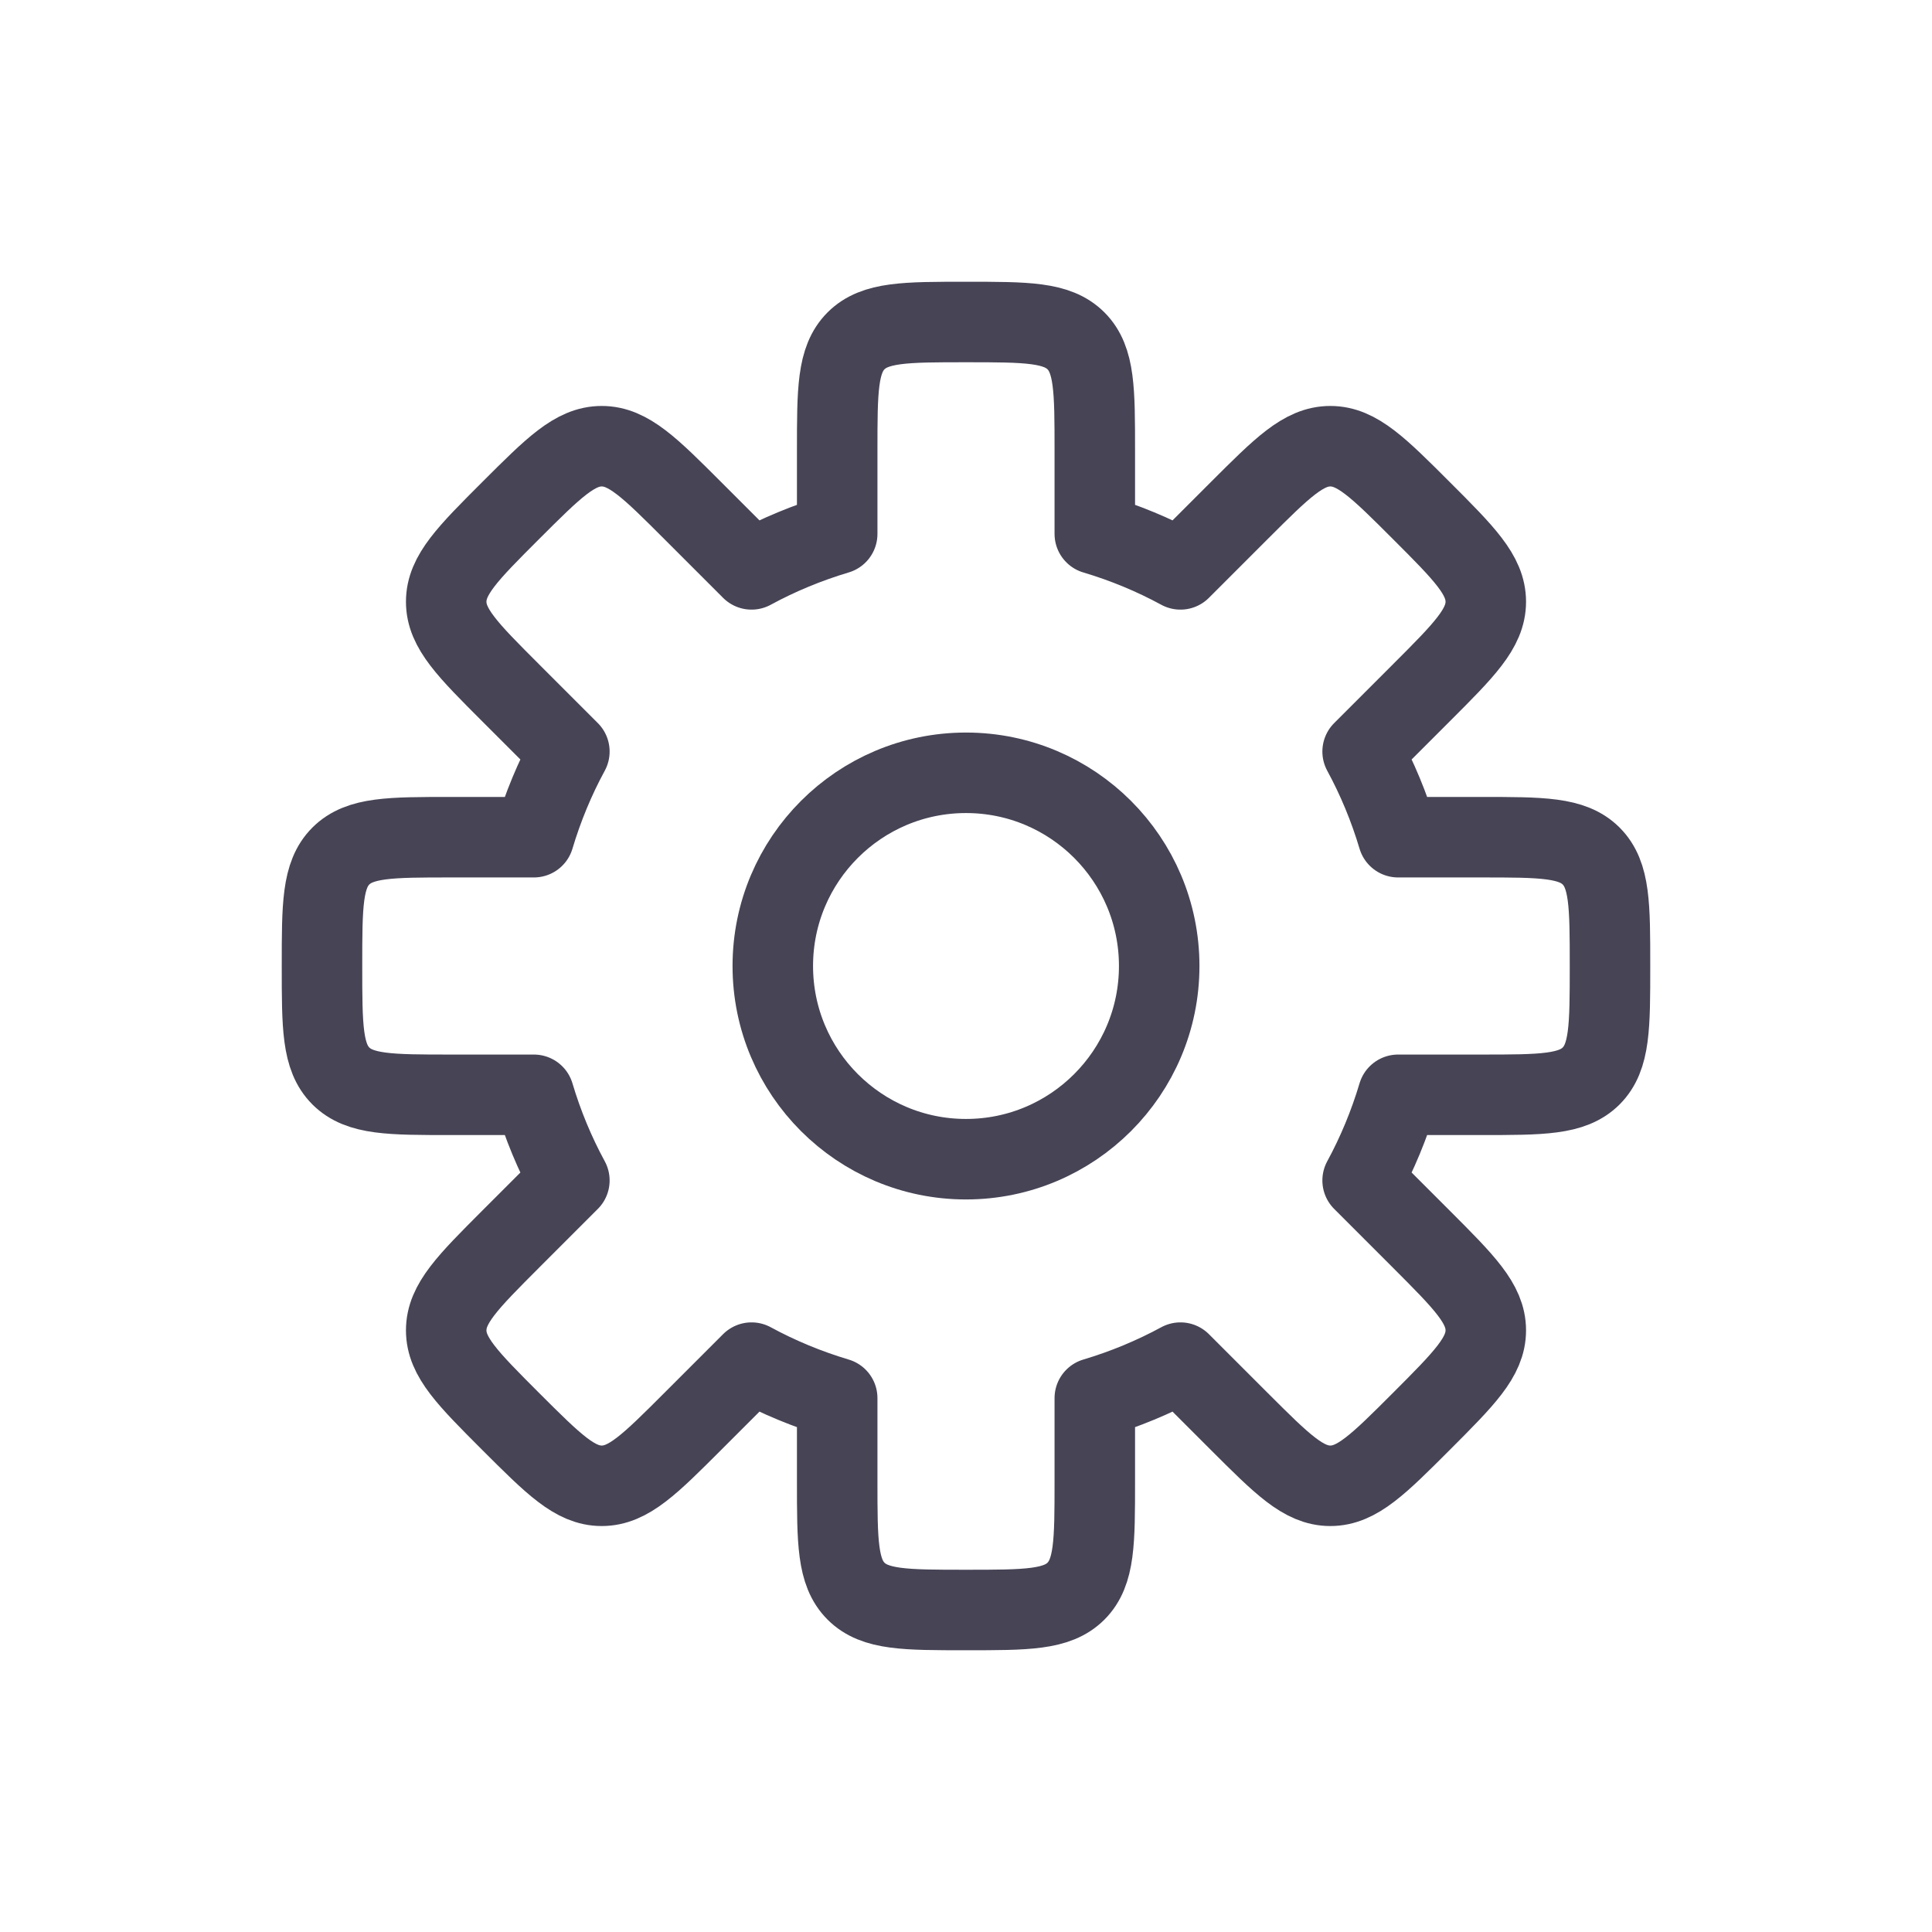
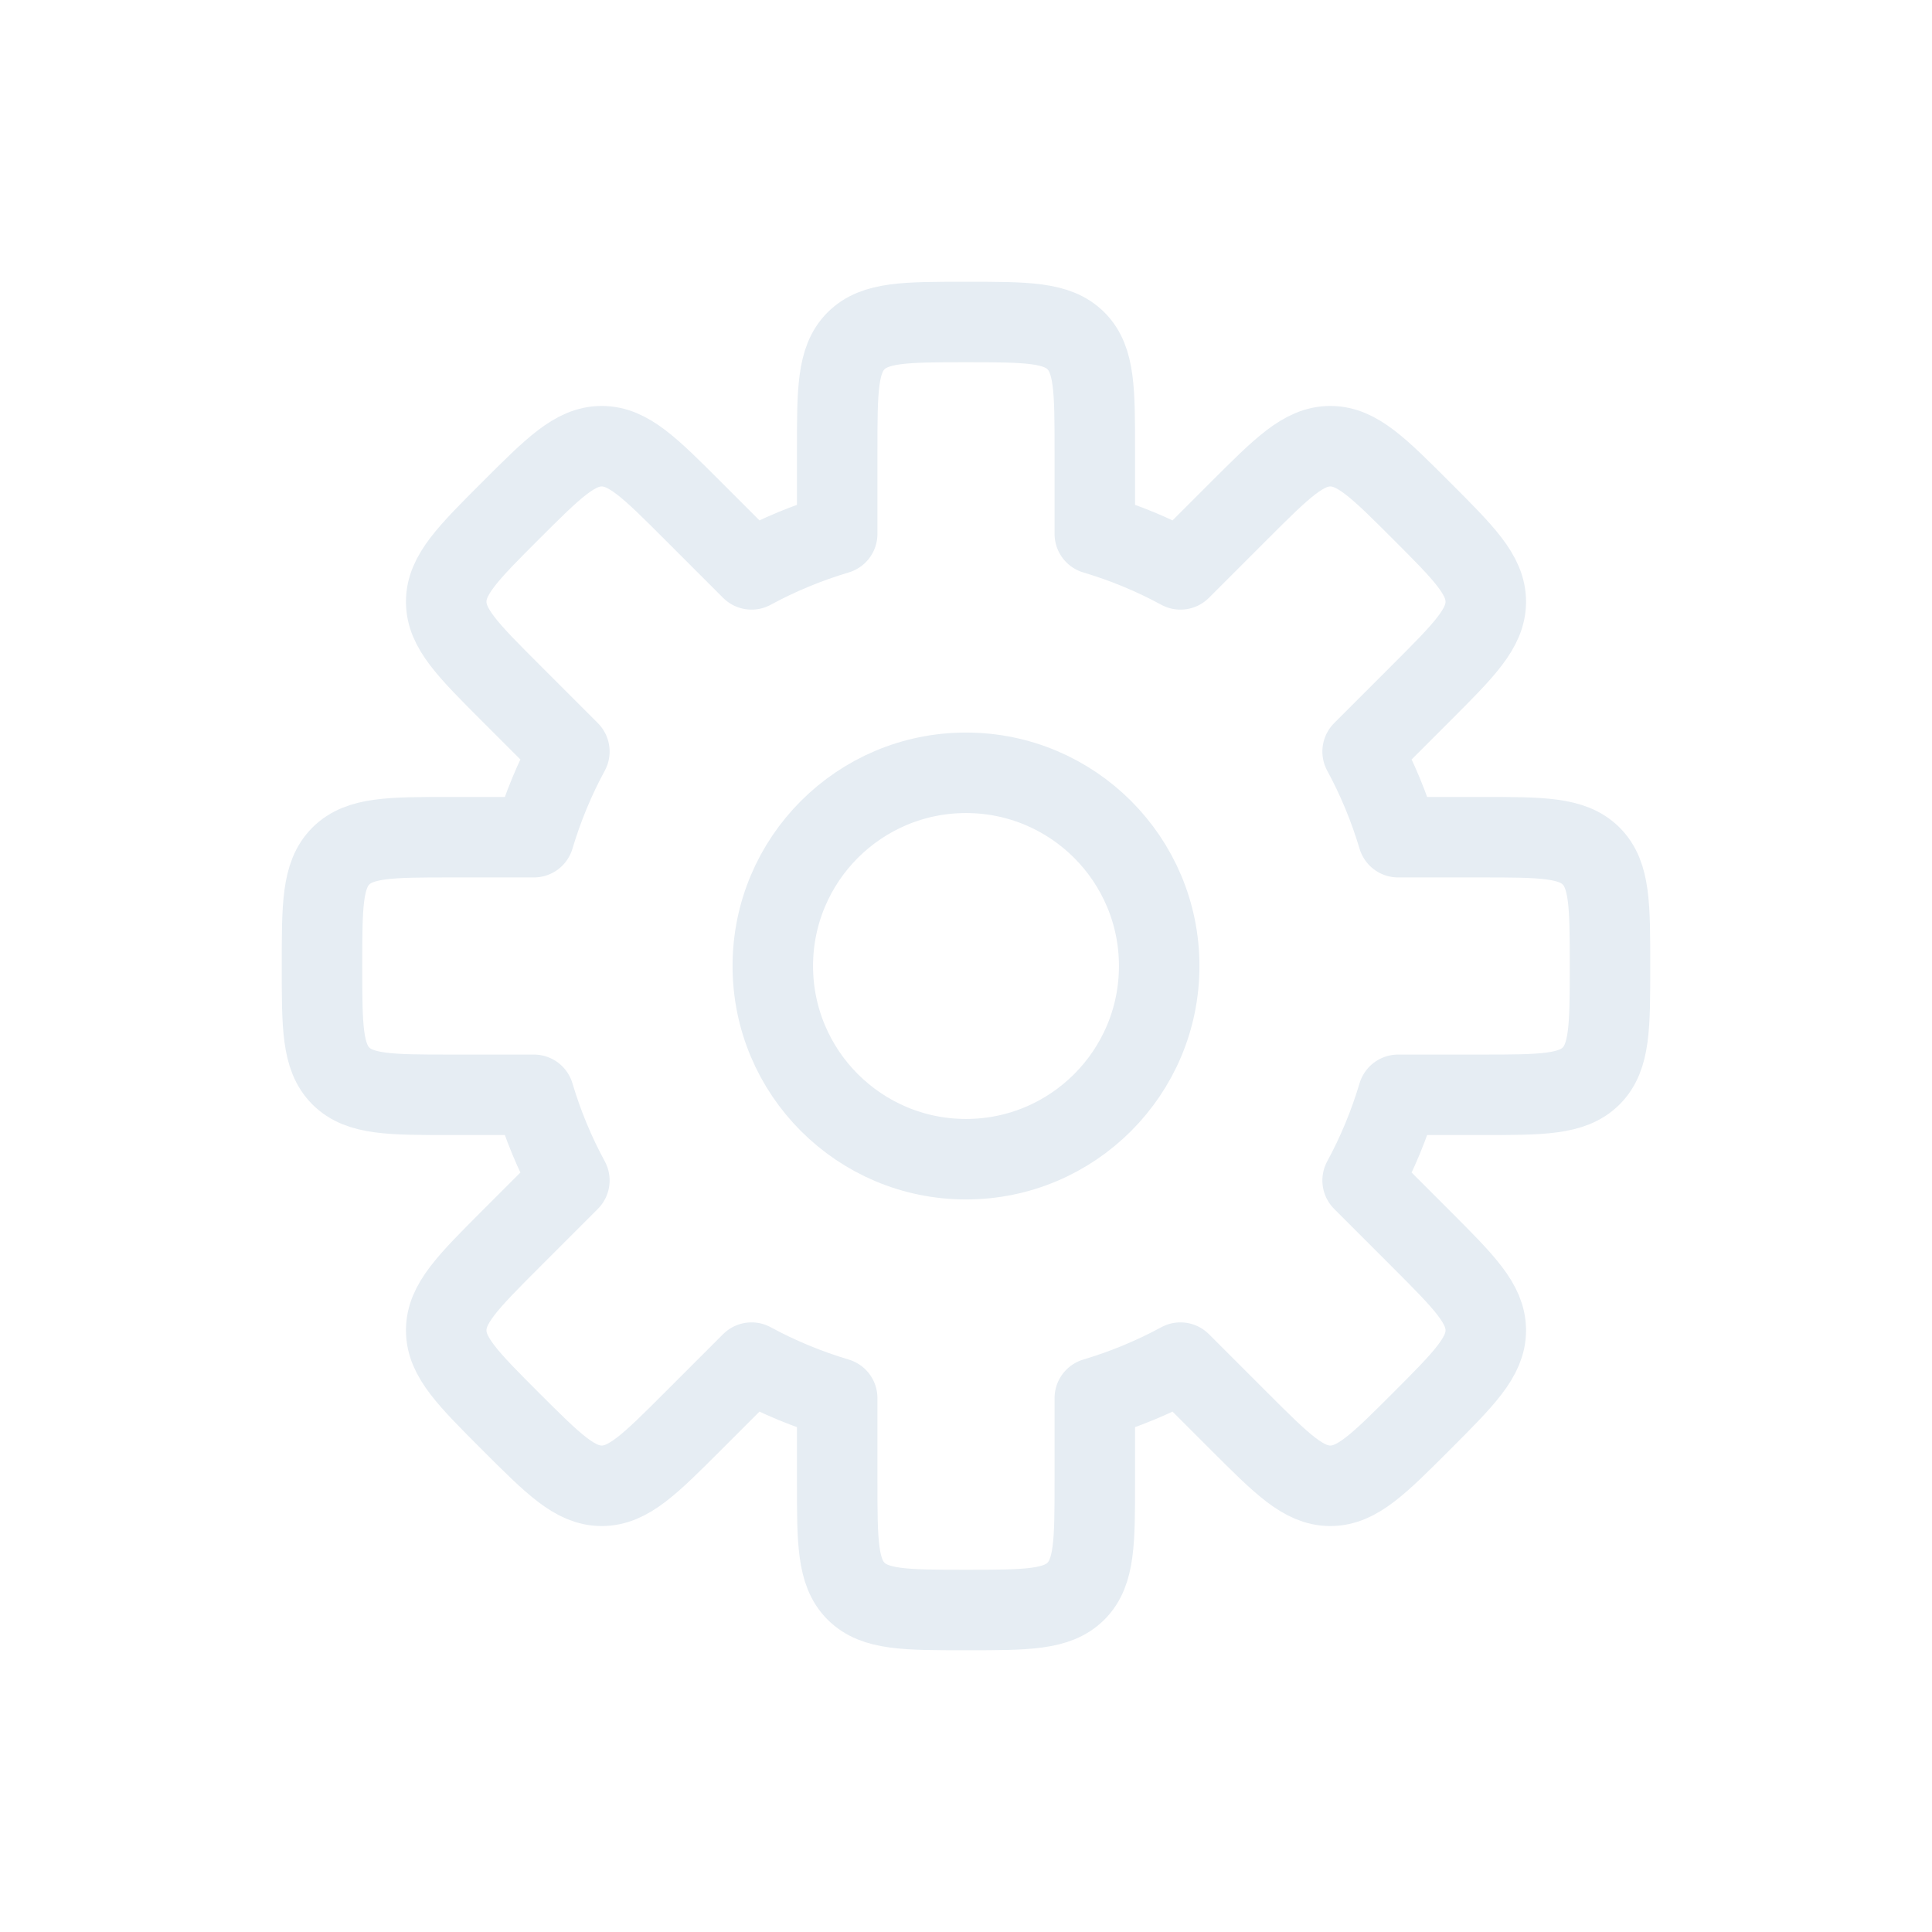
<svg xmlns="http://www.w3.org/2000/svg" width="800px" height="800px" viewBox="0 0 24 24" fill="none">
-   <path d="M10.4 5.6C10.4 4.846 10.4 4.469 10.634 4.234C10.869 4 11.246 4 12 4C12.754 4 13.131 4 13.366 4.234C13.6 4.469 13.6 4.846 13.6 5.6V6.632C13.973 6.743 14.329 6.891 14.664 7.073L15.394 6.343C15.928 5.81 16.194 5.543 16.526 5.543C16.857 5.543 17.124 5.81 17.657 6.343C18.19 6.876 18.457 7.143 18.457 7.475C18.457 7.806 18.19 8.073 17.657 8.606L16.927 9.336C17.109 9.671 17.257 10.028 17.368 10.4H18.4C19.154 10.4 19.531 10.4 19.766 10.634C20 10.869 20 11.246 20 12C20 12.754 20 13.131 19.766 13.366C19.531 13.6 19.154 13.6 18.4 13.6H17.368C17.257 13.972 17.109 14.329 16.927 14.664L17.657 15.394C18.19 15.928 18.457 16.194 18.457 16.526C18.457 16.857 18.19 17.123 17.657 17.657C17.124 18.19 16.857 18.457 16.526 18.457C16.194 18.457 15.928 18.19 15.394 17.657L14.664 16.927C14.329 17.109 13.972 17.257 13.6 17.368V18.4C13.6 19.154 13.6 19.531 13.366 19.766C13.131 20 12.754 20 12 20C11.246 20 10.869 20 10.634 19.766C10.4 19.531 10.4 19.154 10.4 18.4V17.368C10.028 17.257 9.671 17.109 9.336 16.927L8.606 17.657C8.073 18.19 7.806 18.457 7.475 18.457C7.143 18.457 6.877 18.19 6.343 17.657C5.81 17.123 5.543 16.857 5.543 16.526C5.543 16.194 5.81 15.928 6.343 15.394L7.073 14.664C6.891 14.329 6.743 13.973 6.632 13.6H5.6C4.846 13.6 4.469 13.6 4.234 13.366C4 13.131 4 12.754 4 12C4 11.246 4 10.869 4.234 10.634C4.469 10.4 4.846 10.4 5.6 10.4H6.632C6.743 10.028 6.891 9.671 7.073 9.336L6.343 8.606C5.81 8.073 5.543 7.806 5.543 7.475C5.543 7.143 5.81 6.876 6.343 6.343C6.877 5.81 7.143 5.543 7.475 5.543C7.806 5.543 8.073 5.81 8.606 6.343L9.336 7.073C9.671 6.891 10.028 6.743 10.4 6.632V5.6Z" stroke="#464455" stroke-linecap="round" stroke-linejoin="round" />
-   <path d="M14.4 12C14.4 13.325 13.325 14.4 12 14.4C10.675 14.4 9.6 13.325 9.6 12C9.6 10.675 10.675 9.6 12 9.6C13.325 9.6 14.4 10.675 14.4 12Z" stroke="#464455" stroke-linecap="round" stroke-linejoin="round" />
+   <path d="M10.4 5.6C10.4 4.846 10.4 4.469 10.634 4.234C10.869 4 11.246 4 12 4C12.754 4 13.131 4 13.366 4.234C13.6 4.469 13.6 4.846 13.6 5.6V6.632C13.973 6.743 14.329 6.891 14.664 7.073L15.394 6.343C15.928 5.81 16.194 5.543 16.526 5.543C16.857 5.543 17.124 5.81 17.657 6.343C18.19 6.876 18.457 7.143 18.457 7.475C18.457 7.806 18.19 8.073 17.657 8.606L16.927 9.336C17.109 9.671 17.257 10.028 17.368 10.4H18.4C19.154 10.4 19.531 10.4 19.766 10.634C20 10.869 20 11.246 20 12C20 12.754 20 13.131 19.766 13.366C19.531 13.6 19.154 13.6 18.4 13.6H17.368C17.257 13.972 17.109 14.329 16.927 14.664L17.657 15.394C18.19 15.928 18.457 16.194 18.457 16.526C18.457 16.857 18.19 17.123 17.657 17.657C17.124 18.19 16.857 18.457 16.526 18.457C16.194 18.457 15.928 18.19 15.394 17.657L14.664 16.927C14.329 17.109 13.972 17.257 13.6 17.368V18.4C13.6 19.154 13.6 19.531 13.366 19.766C13.131 20 12.754 20 12 20C11.246 20 10.869 20 10.634 19.766C10.4 19.531 10.4 19.154 10.4 18.4V17.368C10.028 17.257 9.671 17.109 9.336 16.927L8.606 17.657C8.073 18.19 7.806 18.457 7.475 18.457C7.143 18.457 6.877 18.19 6.343 17.657C5.81 17.123 5.543 16.857 5.543 16.526C5.543 16.194 5.81 15.928 6.343 15.394L7.073 14.664C6.891 14.329 6.743 13.973 6.632 13.6H5.6C4.846 13.6 4.469 13.6 4.234 13.366C4 13.131 4 12.754 4 12C4 11.246 4 10.869 4.234 10.634C4.469 10.4 4.846 10.4 5.6 10.4H6.632C6.743 10.028 6.891 9.671 7.073 9.336L6.343 8.606C5.81 8.073 5.543 7.806 5.543 7.475C5.543 7.143 5.81 6.876 6.343 6.343C6.877 5.81 7.143 5.543 7.475 5.543C7.806 5.543 8.073 5.81 8.606 6.343L9.336 7.073C9.671 6.891 10.028 6.743 10.4 6.632V5.6Z" stroke="#E6EDF3" stroke-linecap="round" stroke-linejoin="round" />
+   <path d="M14.4 12C14.4 13.325 13.325 14.4 12 14.4C10.675 14.4 9.6 13.325 9.6 12C9.6 10.675 10.675 9.6 12 9.6C13.325 9.6 14.4 10.675 14.4 12Z" stroke="#E6EDF3" stroke-linecap="round" stroke-linejoin="round" />
</svg>
